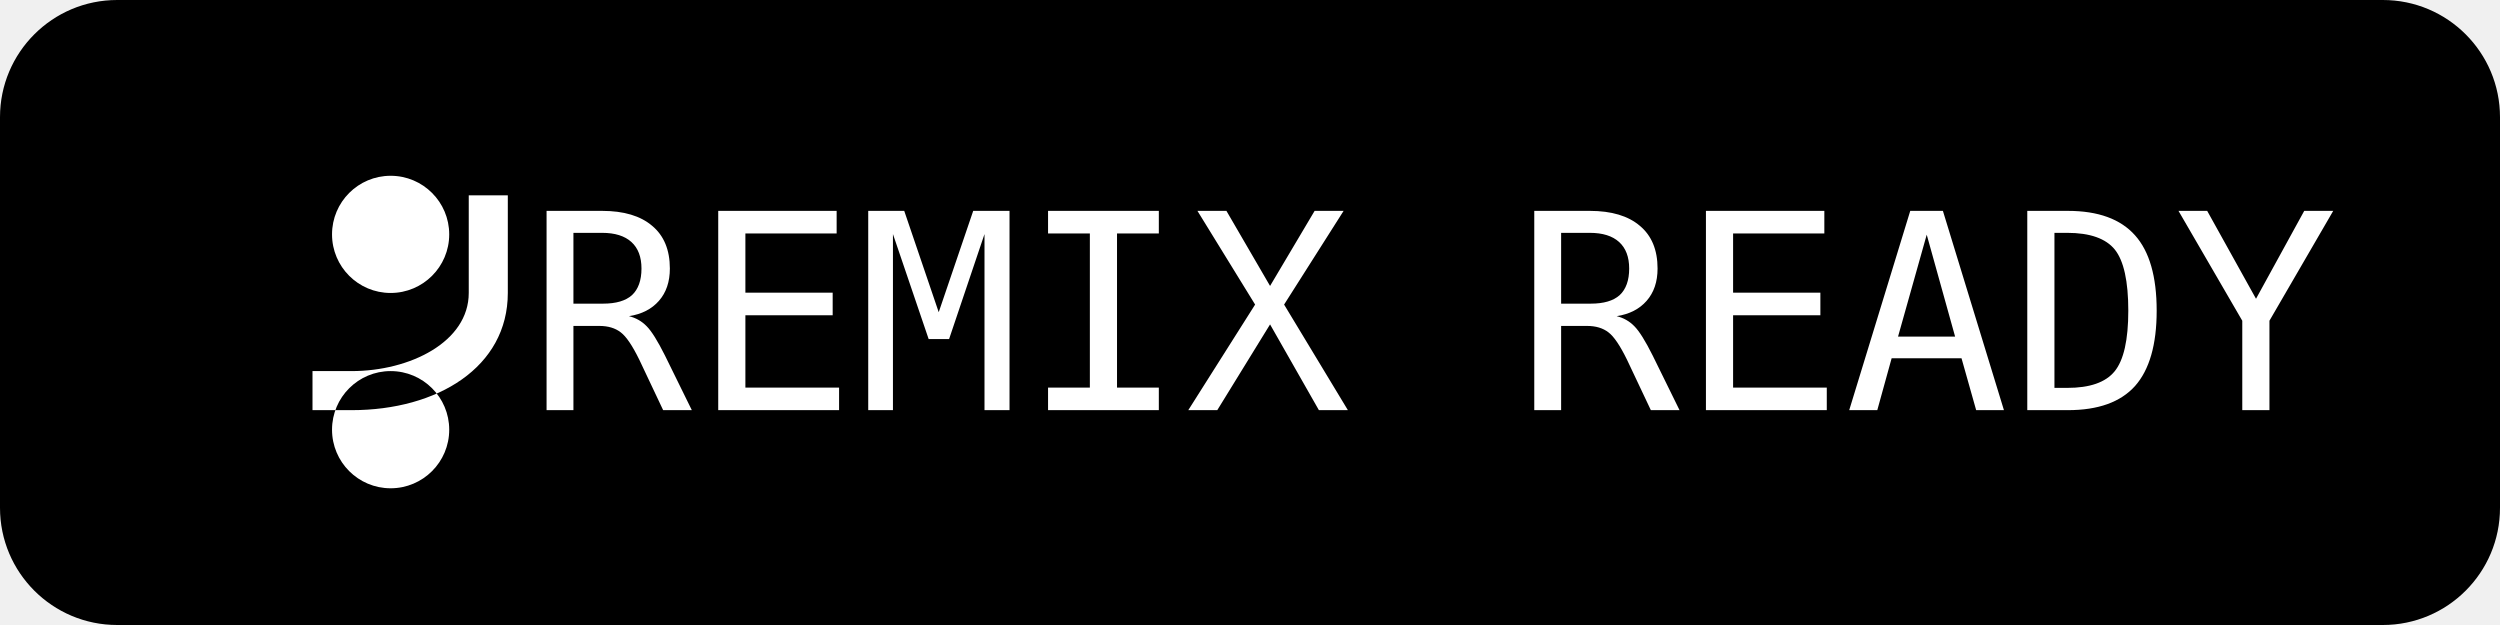
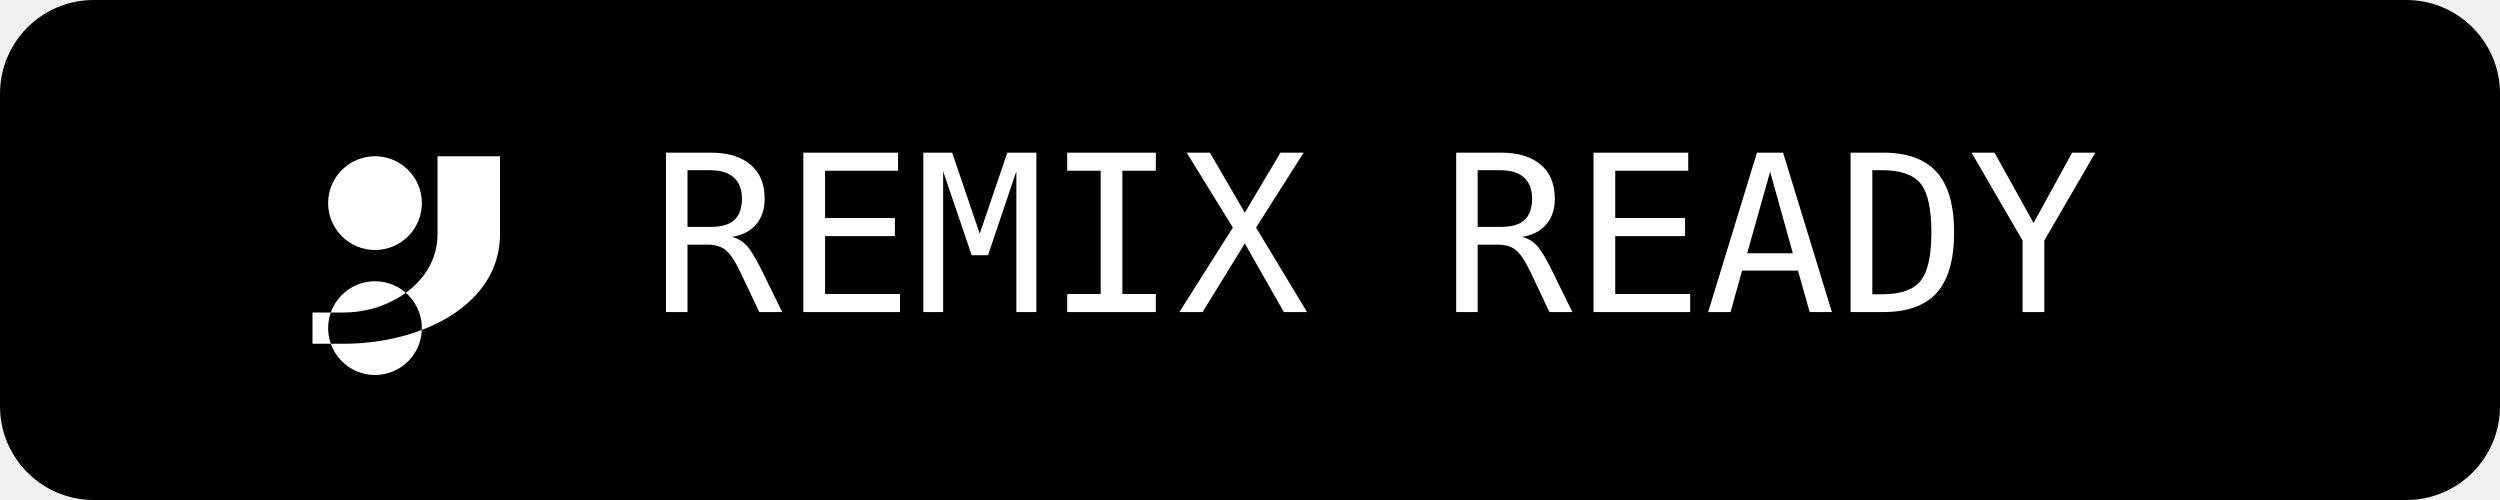
- <svg xmlns="http://www.w3.org/2000/svg" width="128" height="32" role="img" aria-label="Remix Ready">
-   <rect width="128" height="32" rx="6" fill="#000000" />
-   <g fill="#ffffff" font-family="monospace, monospace">
-     <path d="M20 9a3 3 0 110 6 3 3 0 010-6zm0 10a3 3 0 110 6 3 3 0 010-6zm8-9h-4v5c0 2.5-3 4-6 4h-2v2h2c4.4 0 8-2.2 8-6V10z" fill="#ffffff" />
-     <text x="27" y="21" font-size="14">REMIX READY</text>
+ <svg xmlns="http://www.w3.org/2000/svg" width="160" height="32" viewBox="0 0 160 32" role="img" aria-label="Remix Ready">
+   <rect width="160" height="32" rx="6" fill="#000" />
+   <g fill="#fff" font-family="monospace">
+     <path d="M24 10a3 3 0 110 6 3 3 0 010-6zm0 8a3 3 0 110 6 3 3 0 010-6zm8-8h-4v5c0 3-3 5-6 5h-2v2h2c5 0 10-2.5 10-7V10z" />
+     <text x="88" y="16" text-anchor="middle" dominant-baseline="middle" font-size="14">REMIX READY</text>
  </g>
</svg>
